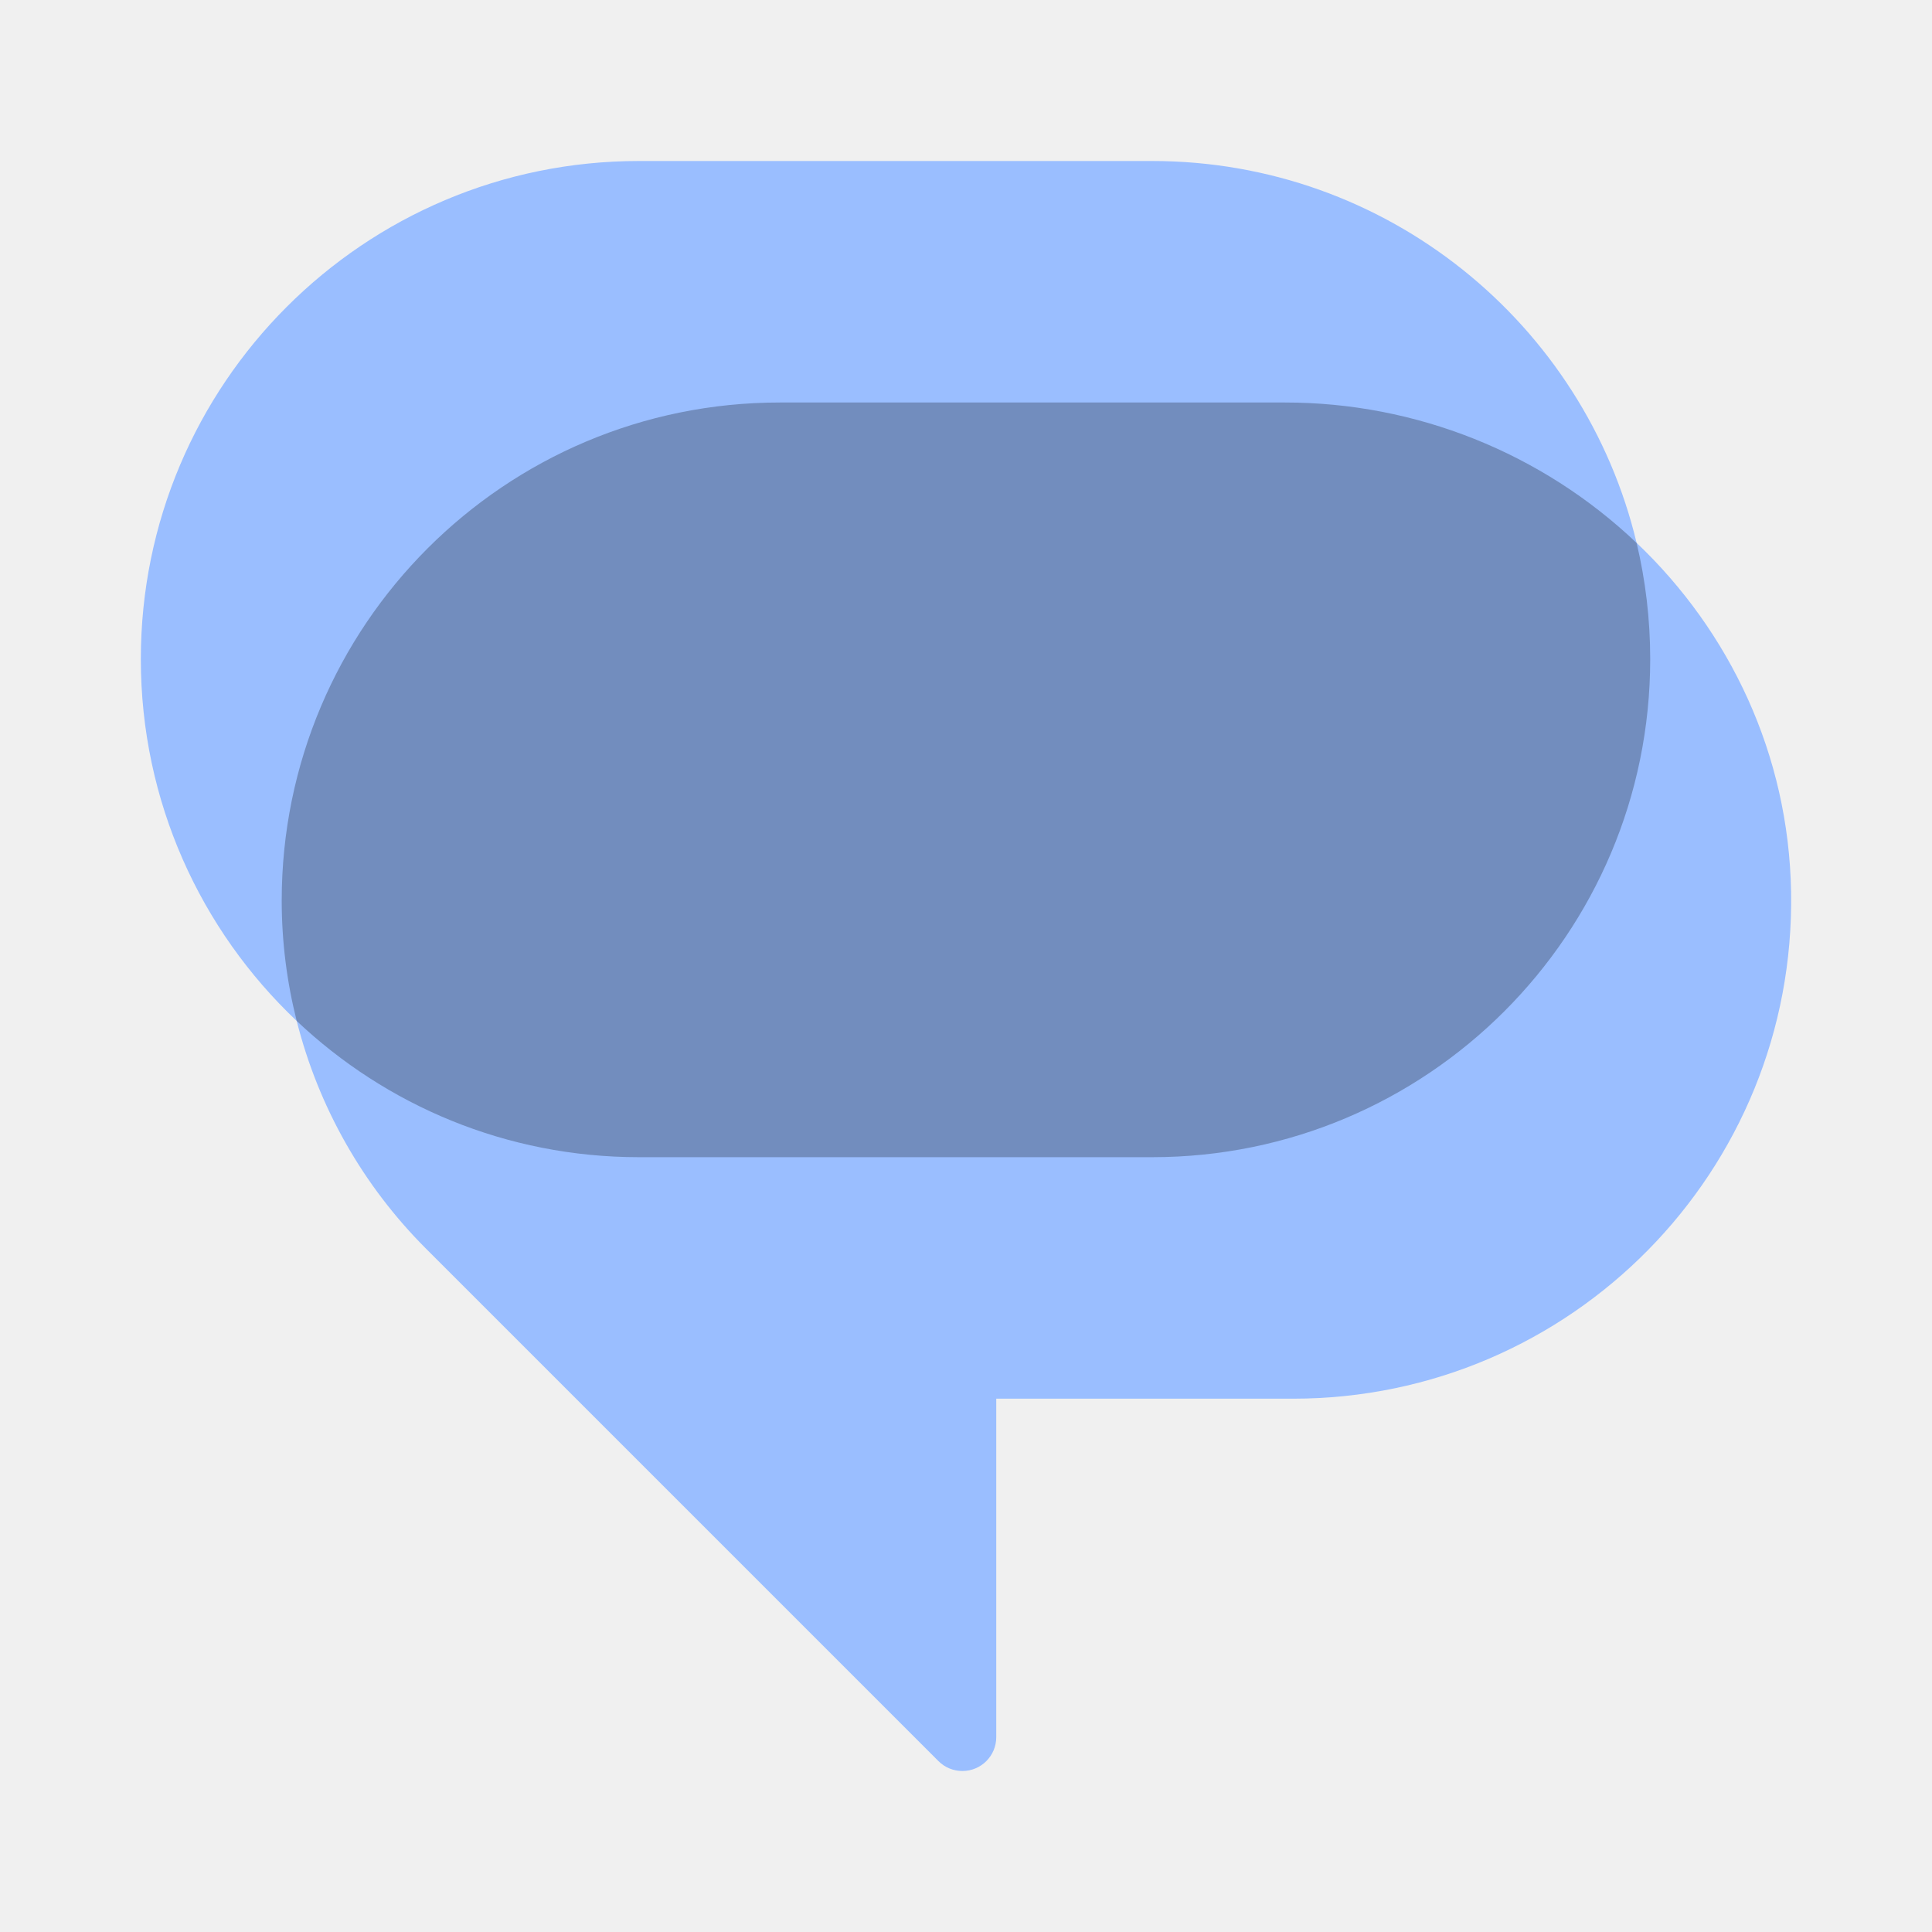
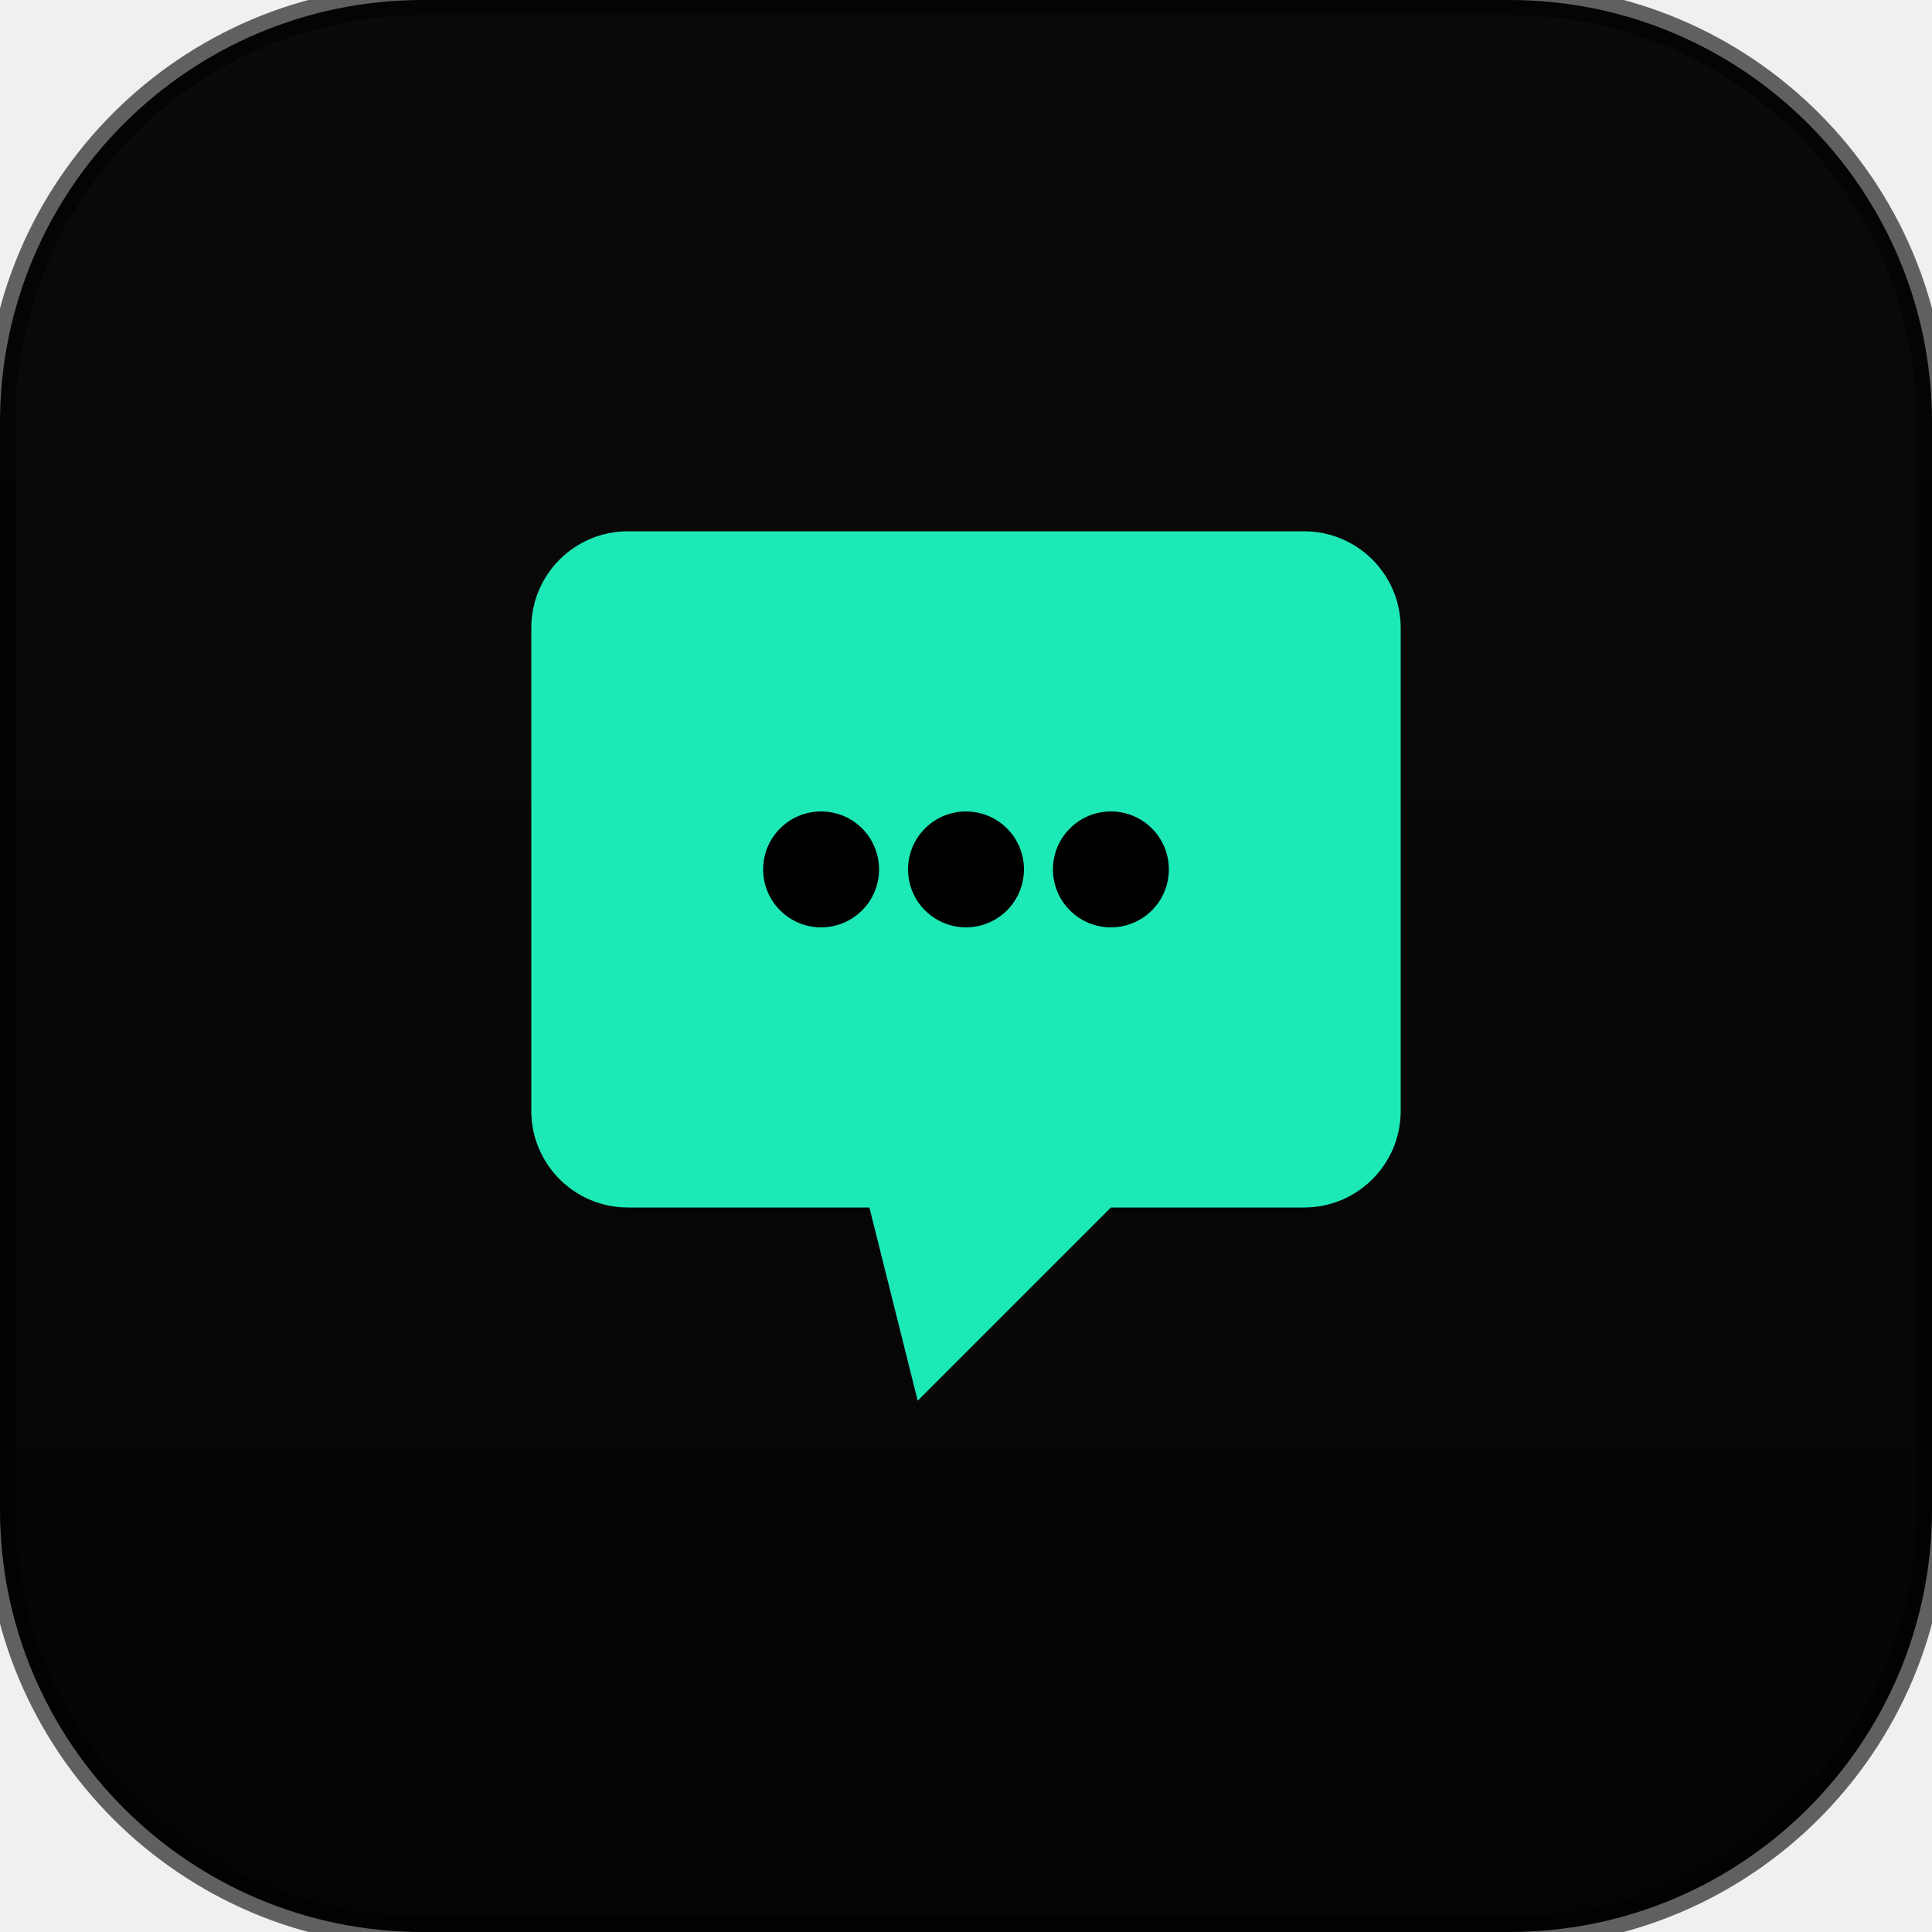
- <svg xmlns="http://www.w3.org/2000/svg" xml:space="preserve" viewBox="0 0 192 192">
+ <svg xmlns="http://www.w3.org/2000/svg" viewBox="0 0 64 64">
  <defs>
-     <clipPath id="a">
-       <path fill="#fff" d="M0 0h192v192H0z" />
-     </clipPath>
+     <linearGradient id="bg" x1="0" y1="0" x2="0" y2="1">
+       <stop offset="0" stop-color="#0a0a0b" />
+       <stop offset="1" stop-color="#040404" />
+     </linearGradient>
  </defs>
-   <g fill="none" clip-path="url(#a)" transform="translate(-.004 -4)">
-     <path fill="#9abeff" d="M162.65 57.96C157.45 36.19 137.86 20 114.5 20h-51C36.16 20 14 42.16 14 69.5c0 14.16 5.95 26.94 15.49 35.96z" />
-     <path fill="#9abeff" d="M29.49 105.46a48.91 48.91 0 0 0 12.83 22.61l50.95 50.95c.63.63 1.48.98 2.38.98 1.85 0 3.36-1.5 3.36-3.36V143h29.5c27.62 0 49.96-22.62 49.49-50.35-.23-13.67-6.1-25.91-15.35-34.7z" />
-     <path fill="#728dbe" d="M114.5 119c27.34 0 49.5-22.16 49.5-49.5 0-3.97-.47-7.84-1.35-11.54A50.7 50.7 0 0 0 127.69 44H77.5C50.16 44 28 66.16 28 93.5c0 4.07.51 8.08 1.49 11.96C38.36 113.85 50.33 119 63.5 119z" />
+   <rect width="64" height="64" rx="14" fill="url(#bg)" />
+   <rect width="64" height="64" rx="14" fill="none" stroke="rgba(0,0,0,0.6)" stroke-width="1" />
+   <g transform="translate(12.8 12.8) scale(1.6)">
+     <path d="M3 5a2 2 0 0 1 2-2h14a2 2 0 0 1 2 2v10a2 2 0 0 1-2 2h-4l-4 4-1-4H5a2 2 0 0 1-2-2z" fill="#1de9b6" />
+     <circle cx="9" cy="10" r="1.2" fill="#000" />
+     <circle cx="12" cy="10" r="1.2" fill="#000" />
+     <circle cx="15" cy="10" r="1.2" fill="#000" />
  </g>
</svg>
